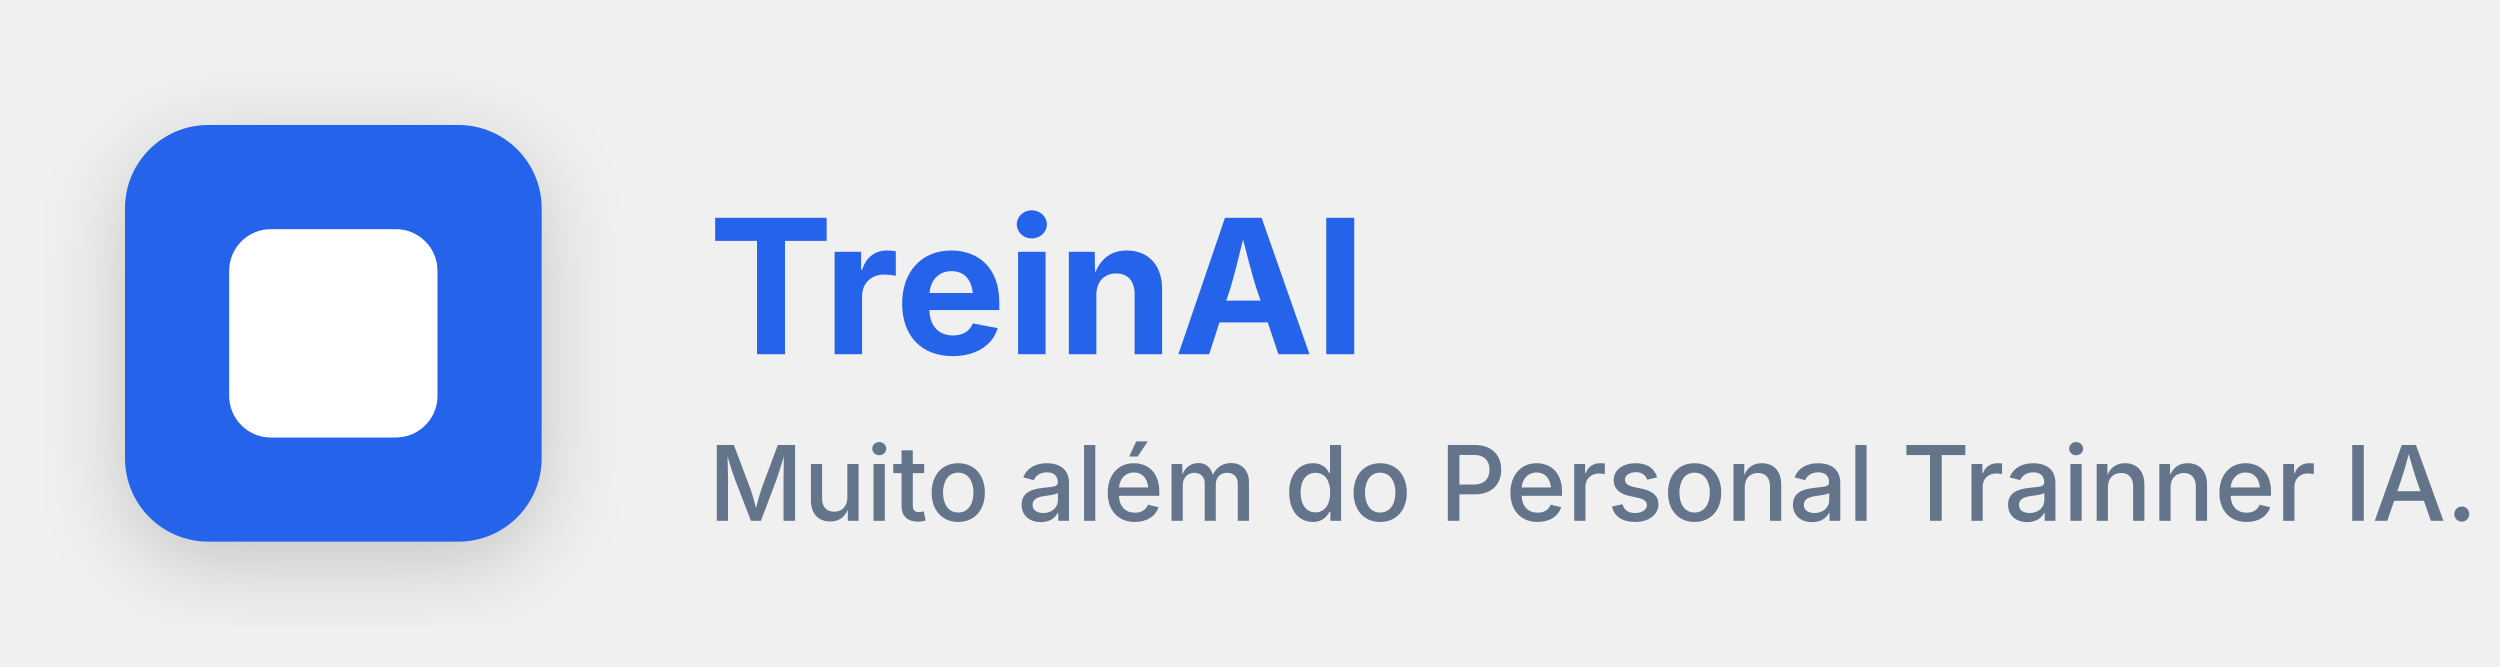
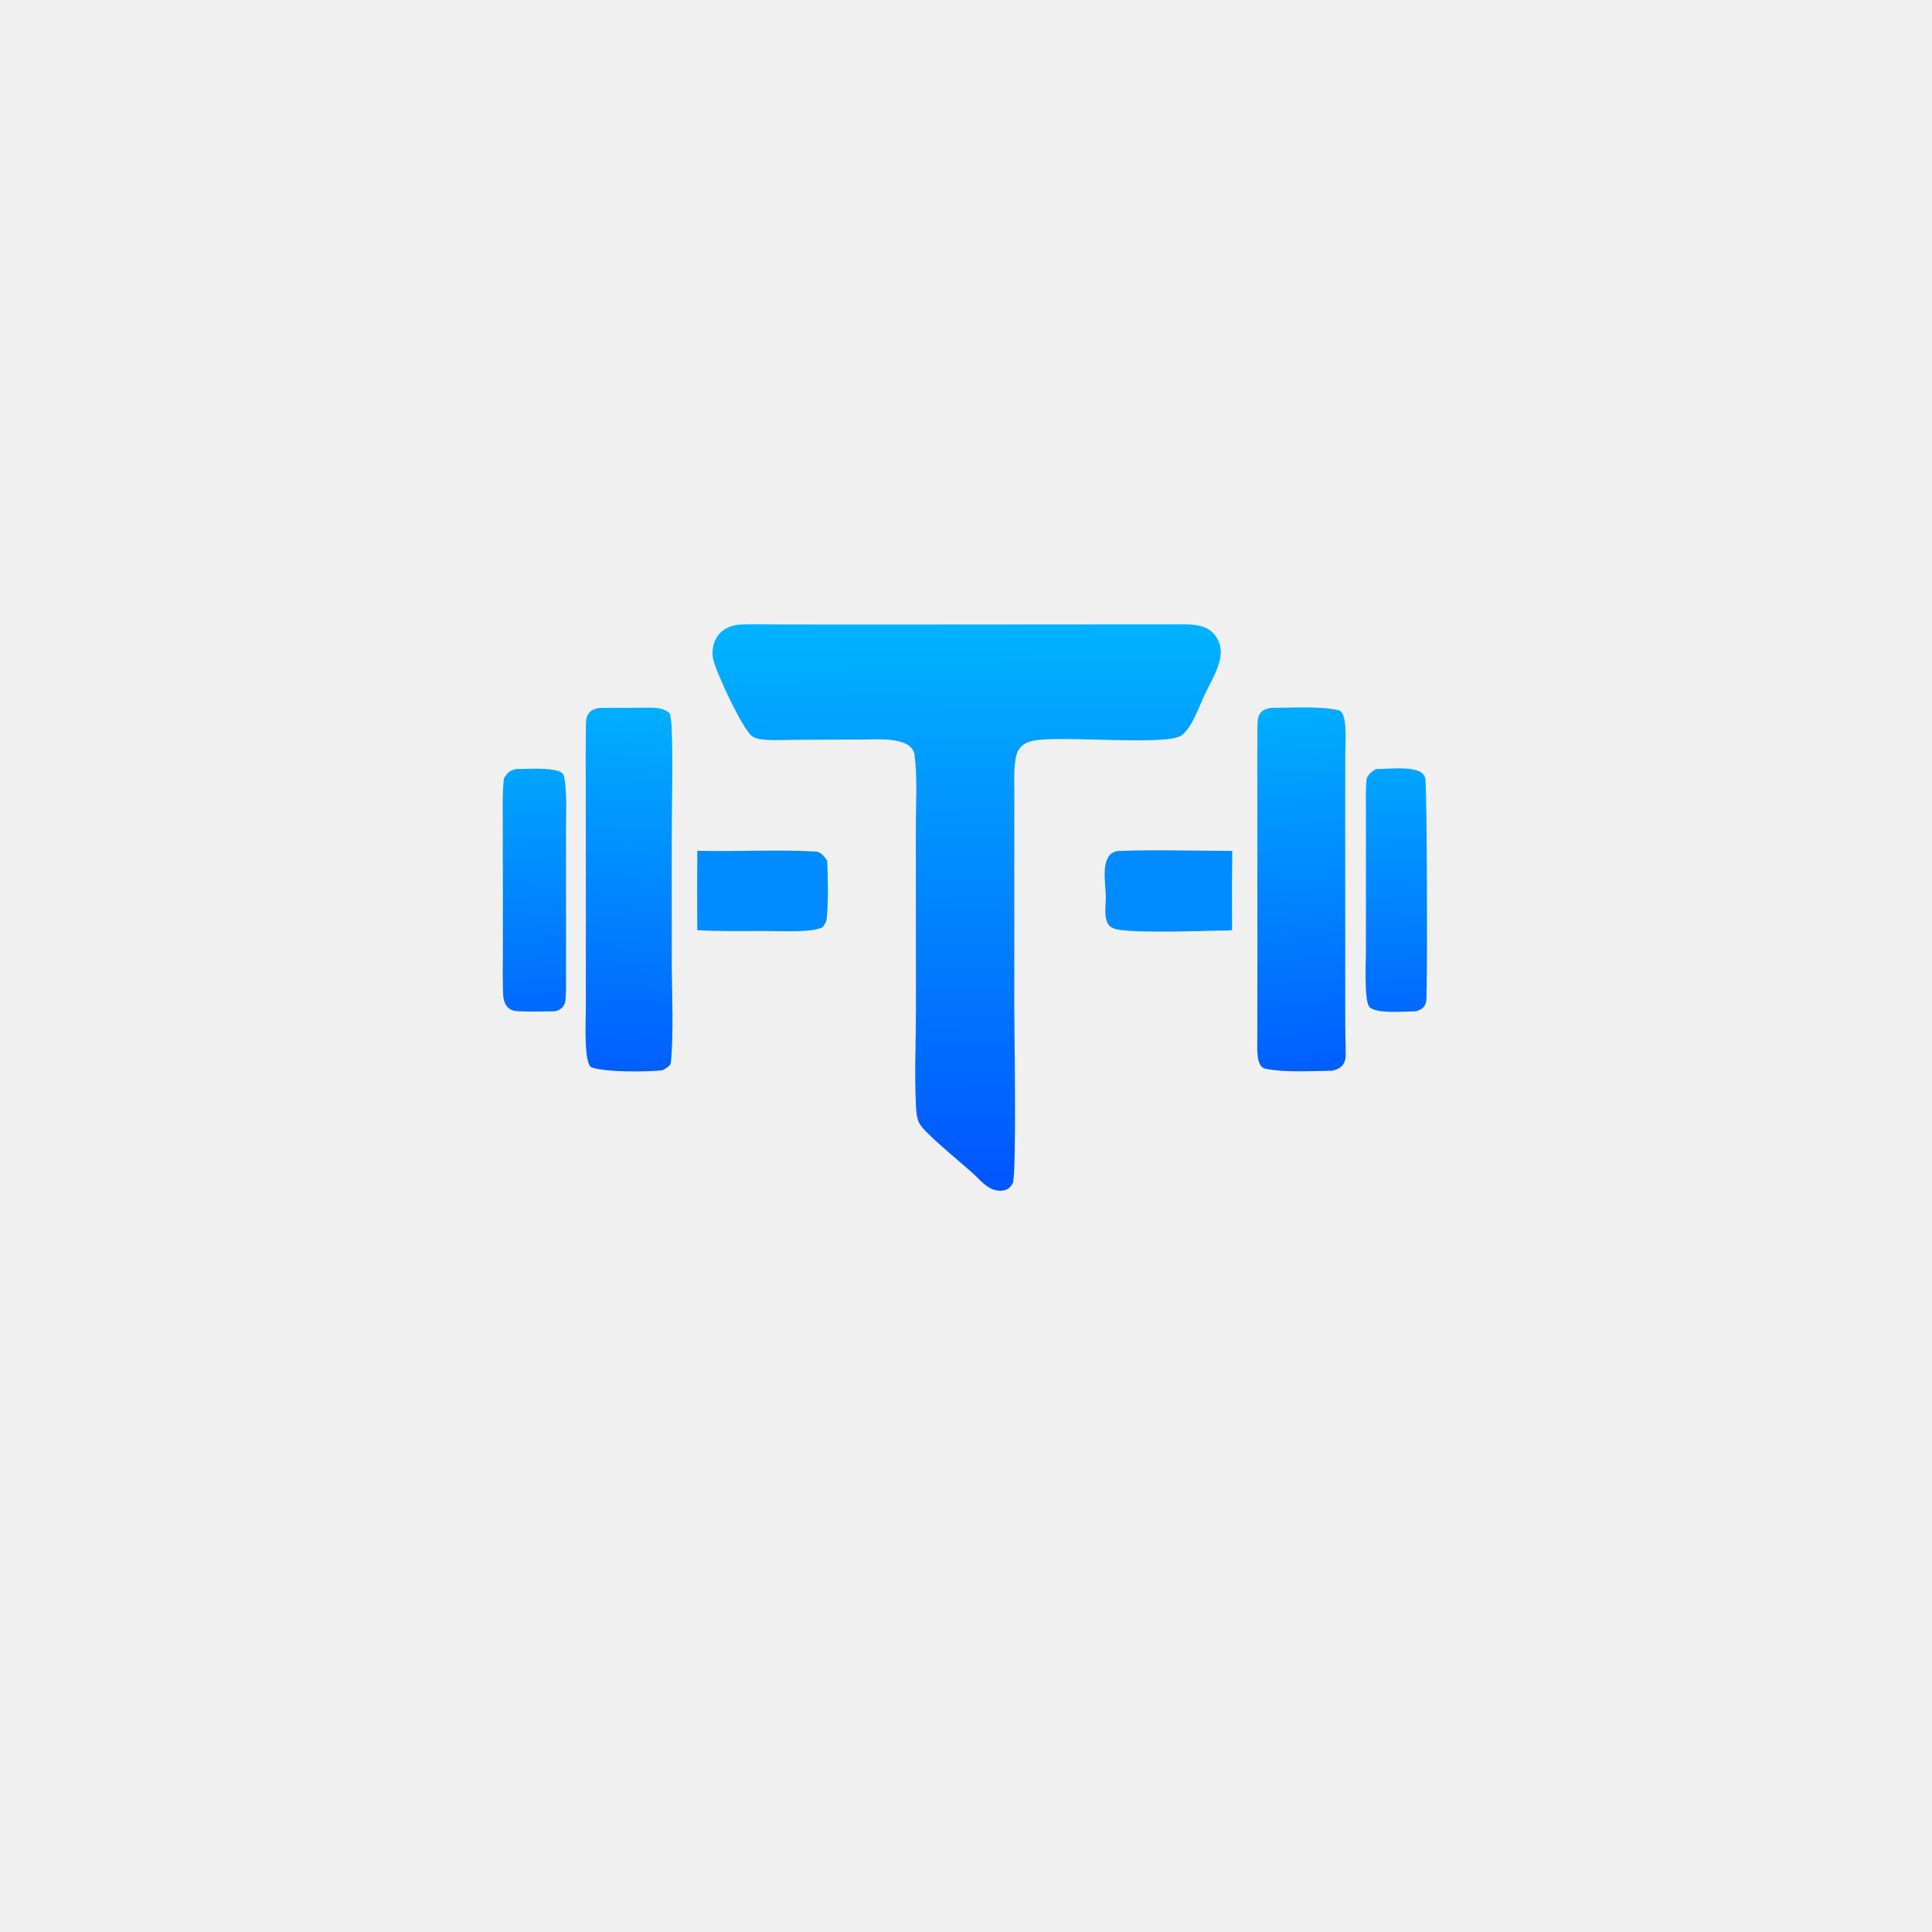
- <svg xmlns="http://www.w3.org/2000/svg" width="240" height="64" viewBox="0 0 240 64">
+ <svg xmlns="http://www.w3.org/2000/svg" version="1.1" style="display: block;" viewBox="0 0 2048 2048" width="1024" height="1024" preserveAspectRatio="none">
  <defs>
-     <linearGradient id="gradient" x1="0" x2="1" y1="0" y2="1">
-       <stop offset="0" stop-color="#06b6d4" />
-       <stop offset="1" stop-color="#7c3aed" />
+     <linearGradient id="Gradient1" gradientUnits="userSpaceOnUse" x1="1482.94" y1="1070.37" x2="1475.21" y2="816.506">
+       <stop class="stop0" offset="0" stop-opacity="1" stop-color="rgb(0,106,255)" />
+       <stop class="stop1" offset="1" stop-opacity="1" stop-color="rgb(0,165,255)" />
    </linearGradient>
-     <filter id="shadow" x="-20%" y="-20%" width="140%" height="140%">
-       <feDropShadow dx="0" dy="2" stdDeviation="4" flood-color="#000" flood-opacity="0.18" />
-     </filter>
+     <linearGradient id="Gradient2" gradientUnits="userSpaceOnUse" x1="571.603" y1="1069.81" x2="560.49" y2="816.321">
+       <stop class="stop0" offset="0" stop-opacity="1" stop-color="rgb(0,106,255)" />
+       <stop class="stop1" offset="1" stop-opacity="1" stop-color="rgb(0,165,255)" />
+     </linearGradient>
+     <linearGradient id="Gradient3" gradientUnits="userSpaceOnUse" x1="656.285" y1="1133.81" x2="676.523" y2="750.812">
+       <stop class="stop0" offset="0" stop-opacity="1" stop-color="rgb(0,95,255)" />
+       <stop class="stop1" offset="1" stop-opacity="1" stop-color="rgb(0,175,255)" />
+     </linearGradient>
+     <linearGradient id="Gradient4" gradientUnits="userSpaceOnUse" x1="1393.72" y1="1134.28" x2="1363.58" y2="750.541">
+       <stop class="stop0" offset="0" stop-opacity="1" stop-color="rgb(0,94,255)" />
+       <stop class="stop1" offset="1" stop-opacity="1" stop-color="rgb(0,174,255)" />
+     </linearGradient>
+     <linearGradient id="Gradient5" gradientUnits="userSpaceOnUse" x1="1029.52" y1="1260.33" x2="1023.22" y2="661.431">
+       <stop class="stop0" offset="0" stop-opacity="1" stop-color="rgb(0,85,255)" />
+       <stop class="stop1" offset="1" stop-opacity="1" stop-color="rgb(0,179,255)" />
+     </linearGradient>
  </defs>
-   <rect width="240" height="64" rx="12" fill="white" opacity="0.02" />
-   <g transform="translate(12,12)">
-     <rect x="0" y="0" width="40" height="40" rx="8" fill="#2563EB" filter="url(#shadow)" />
-     <rect x="10" y="10" width="20" height="20" rx="4" fill="white" />
-   </g>
-   <text x="68" y="34" font-family="Inter, Arial, Helvetica, sans-serif" font-weight="700" font-size="18" fill="#2563EB">TreinAI</text>
-   <text x="68" y="50" font-family="Inter, Arial, Helvetica, sans-serif" font-weight="500" font-size="10" fill="#64748b">Muito além do Personal Trainner IA.</text>
+   <path transform="translate(0,0)" fill="url(#Gradient5)" d="M 782.053 662.309 C 790.903 661.273 821.388 661.959 831.803 661.973 L 931.533 662.043 L 1254.28 661.82 C 1265.6 661.869 1278.1 662.565 1286.34 671.508 C 1291.75 677.381 1294.41 684.927 1294.01 692.884 C 1293.27 707.643 1282.69 724.232 1276.5 737.53 C 1270.85 749.671 1263.45 771.302 1252.7 779.415 C 1237.13 791.169 1124.85 779.168 1095.31 785.213 C 1090.18 786.264 1086.38 787.725 1082.61 791.372 C 1077.67 796.141 1076.69 802.337 1075.93 808.933 C 1074.72 819.315 1075.23 830.198 1075.23 840.648 L 1075.21 892.678 L 1075.17 1068.81 C 1075.2 1089.87 1077.78 1245.31 1073.53 1254.24 C 1071.78 1257.93 1068.95 1260.58 1064.98 1261.68 C 1059.47 1263.19 1053.01 1261.6 1048.21 1258.7 C 1041.82 1254.85 1035.63 1247.54 1029.96 1242.54 C 1013.99 1228.45 996.817 1214.76 981.818 1199.69 C 978.962 1196.82 975.798 1193.46 974.067 1189.79 C 971.853 1185.09 971.293 1178.62 971.018 1173.45 C 969.221 1139.68 970.891 1104.92 970.902 1071.04 L 970.799 877.29 C 970.824 853.306 972.516 824.131 969.531 800.474 C 967.039 780.733 930.922 783.899 915.86 783.922 L 846.311 784.174 C 833.919 784.236 820.686 785.204 808.383 783.872 C 804.65 783.467 800.612 782.674 797.444 780.542 C 787.47 773.829 758.334 711.636 755.864 698.012 C 754.32 689.488 755.979 680.52 761.204 673.503 C 766.303 666.655 773.87 663.477 782.053 662.309 z" />
+   <path transform="translate(0,0)" fill="url(#Gradient4)" d="M 1347.2 750.386 C 1366.47 750.383 1400.9 748.197 1419.23 752.975 C 1428.75 755.456 1426.08 787.055 1426.07 796.971 L 1425.94 871.048 L 1425.99 1048.32 C 1426 1071.04 1425.9 1093.7 1426.53 1116.42 C 1426.84 1127.36 1422.5 1132.75 1412.22 1135.03 C 1390.74 1135.17 1361.97 1137.23 1341.07 1132.81 C 1331.26 1130.74 1332.78 1110.07 1332.79 1102.03 C 1332.79 1071.9 1332.87 1041.6 1332.88 1011.38 L 1332.81 853.381 C 1332.8 825.401 1332.71 797.423 1332.92 769.446 C 1333 758.324 1335.22 752.365 1347.2 750.386 z" />
+   <path transform="translate(0,0)" fill="url(#Gradient3)" d="M 635.282 750.384 C 653.155 750.51 670.955 750.179 688.813 750.153 C 696.23 750.142 704.723 750.825 710.103 756.36 C 711.221 761.75 711.871 767.227 712.044 772.729 C 713.462 808.551 712.054 854.351 712.091 890.885 L 712.082 1021.07 C 712.186 1050.36 714.283 1095.93 711.132 1126.47 C 710.769 1129.98 705.473 1132.81 702.359 1134.51 C 685.802 1136.38 642.586 1136.72 627.435 1131.61 C 618.338 1128.54 621.036 1080.03 621.032 1069.57 L 621.016 983.966 L 620.927 842.37 C 620.912 817.338 620.741 792.28 621.11 767.255 C 621.262 756.919 625.351 752.139 635.282 750.384 z" />
+   <path transform="translate(0,0)" fill="url(#Gradient2)" d="M 546.71 815.28 C 559.292 815.23 582.328 813.38 593.47 817.936 C 595.899 818.93 597.551 820.758 598.053 823.392 C 601.168 839.709 600 861.344 599.986 878.222 L 600.003 957.104 L 599.998 1023.1 C 599.994 1034.64 600.225 1046.31 599.703 1057.82 C 599.341 1065.8 595.912 1070.27 588.238 1072.02 C 574.603 1072.05 560.973 1072.8 547.325 1071.78 C 538.217 1071.09 533.926 1064.02 533.453 1055.43 C 532.679 1041.33 533.028 1027.04 533.063 1012.9 L 533.053 943.524 L 532.972 871.982 C 532.961 858.094 532.397 838.12 534.265 824.81 C 538.595 818.568 539.473 817.288 546.71 815.28 z" />
+   <path transform="translate(0,0)" fill="url(#Gradient1)" d="M 1458.33 815.239 C 1471.91 815.295 1489.86 812.647 1502.8 816.903 C 1506.56 818.139 1509.26 820.743 1510.77 824.423 C 1512.82 829.434 1513.11 1038.66 1512.07 1058.54 C 1511.95 1060.85 1511.62 1063.58 1510.39 1065.62 C 1508.09 1069.44 1505.35 1070.65 1501.23 1071.97 C 1490.32 1072.17 1457.43 1074.98 1451.51 1067.26 C 1445.83 1059.85 1447.91 1018.82 1447.92 1008.76 L 1447.96 913.722 L 1447.92 856.65 C 1447.92 847.164 1447.56 836.131 1448.53 826.785 C 1449.08 821.559 1454.23 817.903 1458.33 815.239 z" />
+   <path transform="translate(0,0)" fill="rgb(0,140,254)" d="M 739.163 901.833 C 780.821 903.034 823.094 900.276 864.699 902.673 C 870.515 903.008 873.707 908.019 876.861 912.214 C 877.638 929.985 878.339 958.015 876.075 975.87 C 875.872 977.476 873.28 981.248 872.236 982.72 C 861.286 989.045 824.809 986.848 810.635 986.895 C 787.5 986.971 762.185 987.369 739.139 986.013 C 738.967 957.953 738.975 929.892 739.163 901.833 z" />
+   <path transform="translate(0,0)" fill="rgb(0,140,254)" d="M 1184.13 902.165 C 1219.68 900.504 1269.27 901.96 1306.23 902.001 C 1305.89 929.999 1305.84 958 1306.05 986 C 1301.6 986.568 1296.77 986.435 1292.25 986.459 C 1272.82 986.857 1193.42 989.807 1180.22 984.06 C 1176.42 982.405 1174.42 980.236 1173.14 976.237 C 1170.5 968.007 1172.31 958.847 1172.2 950.34 C 1172.05 937.748 1168.21 919.895 1174.85 908.44 C 1177.08 904.593 1180.02 903.368 1184.13 902.165 z" />
</svg>
